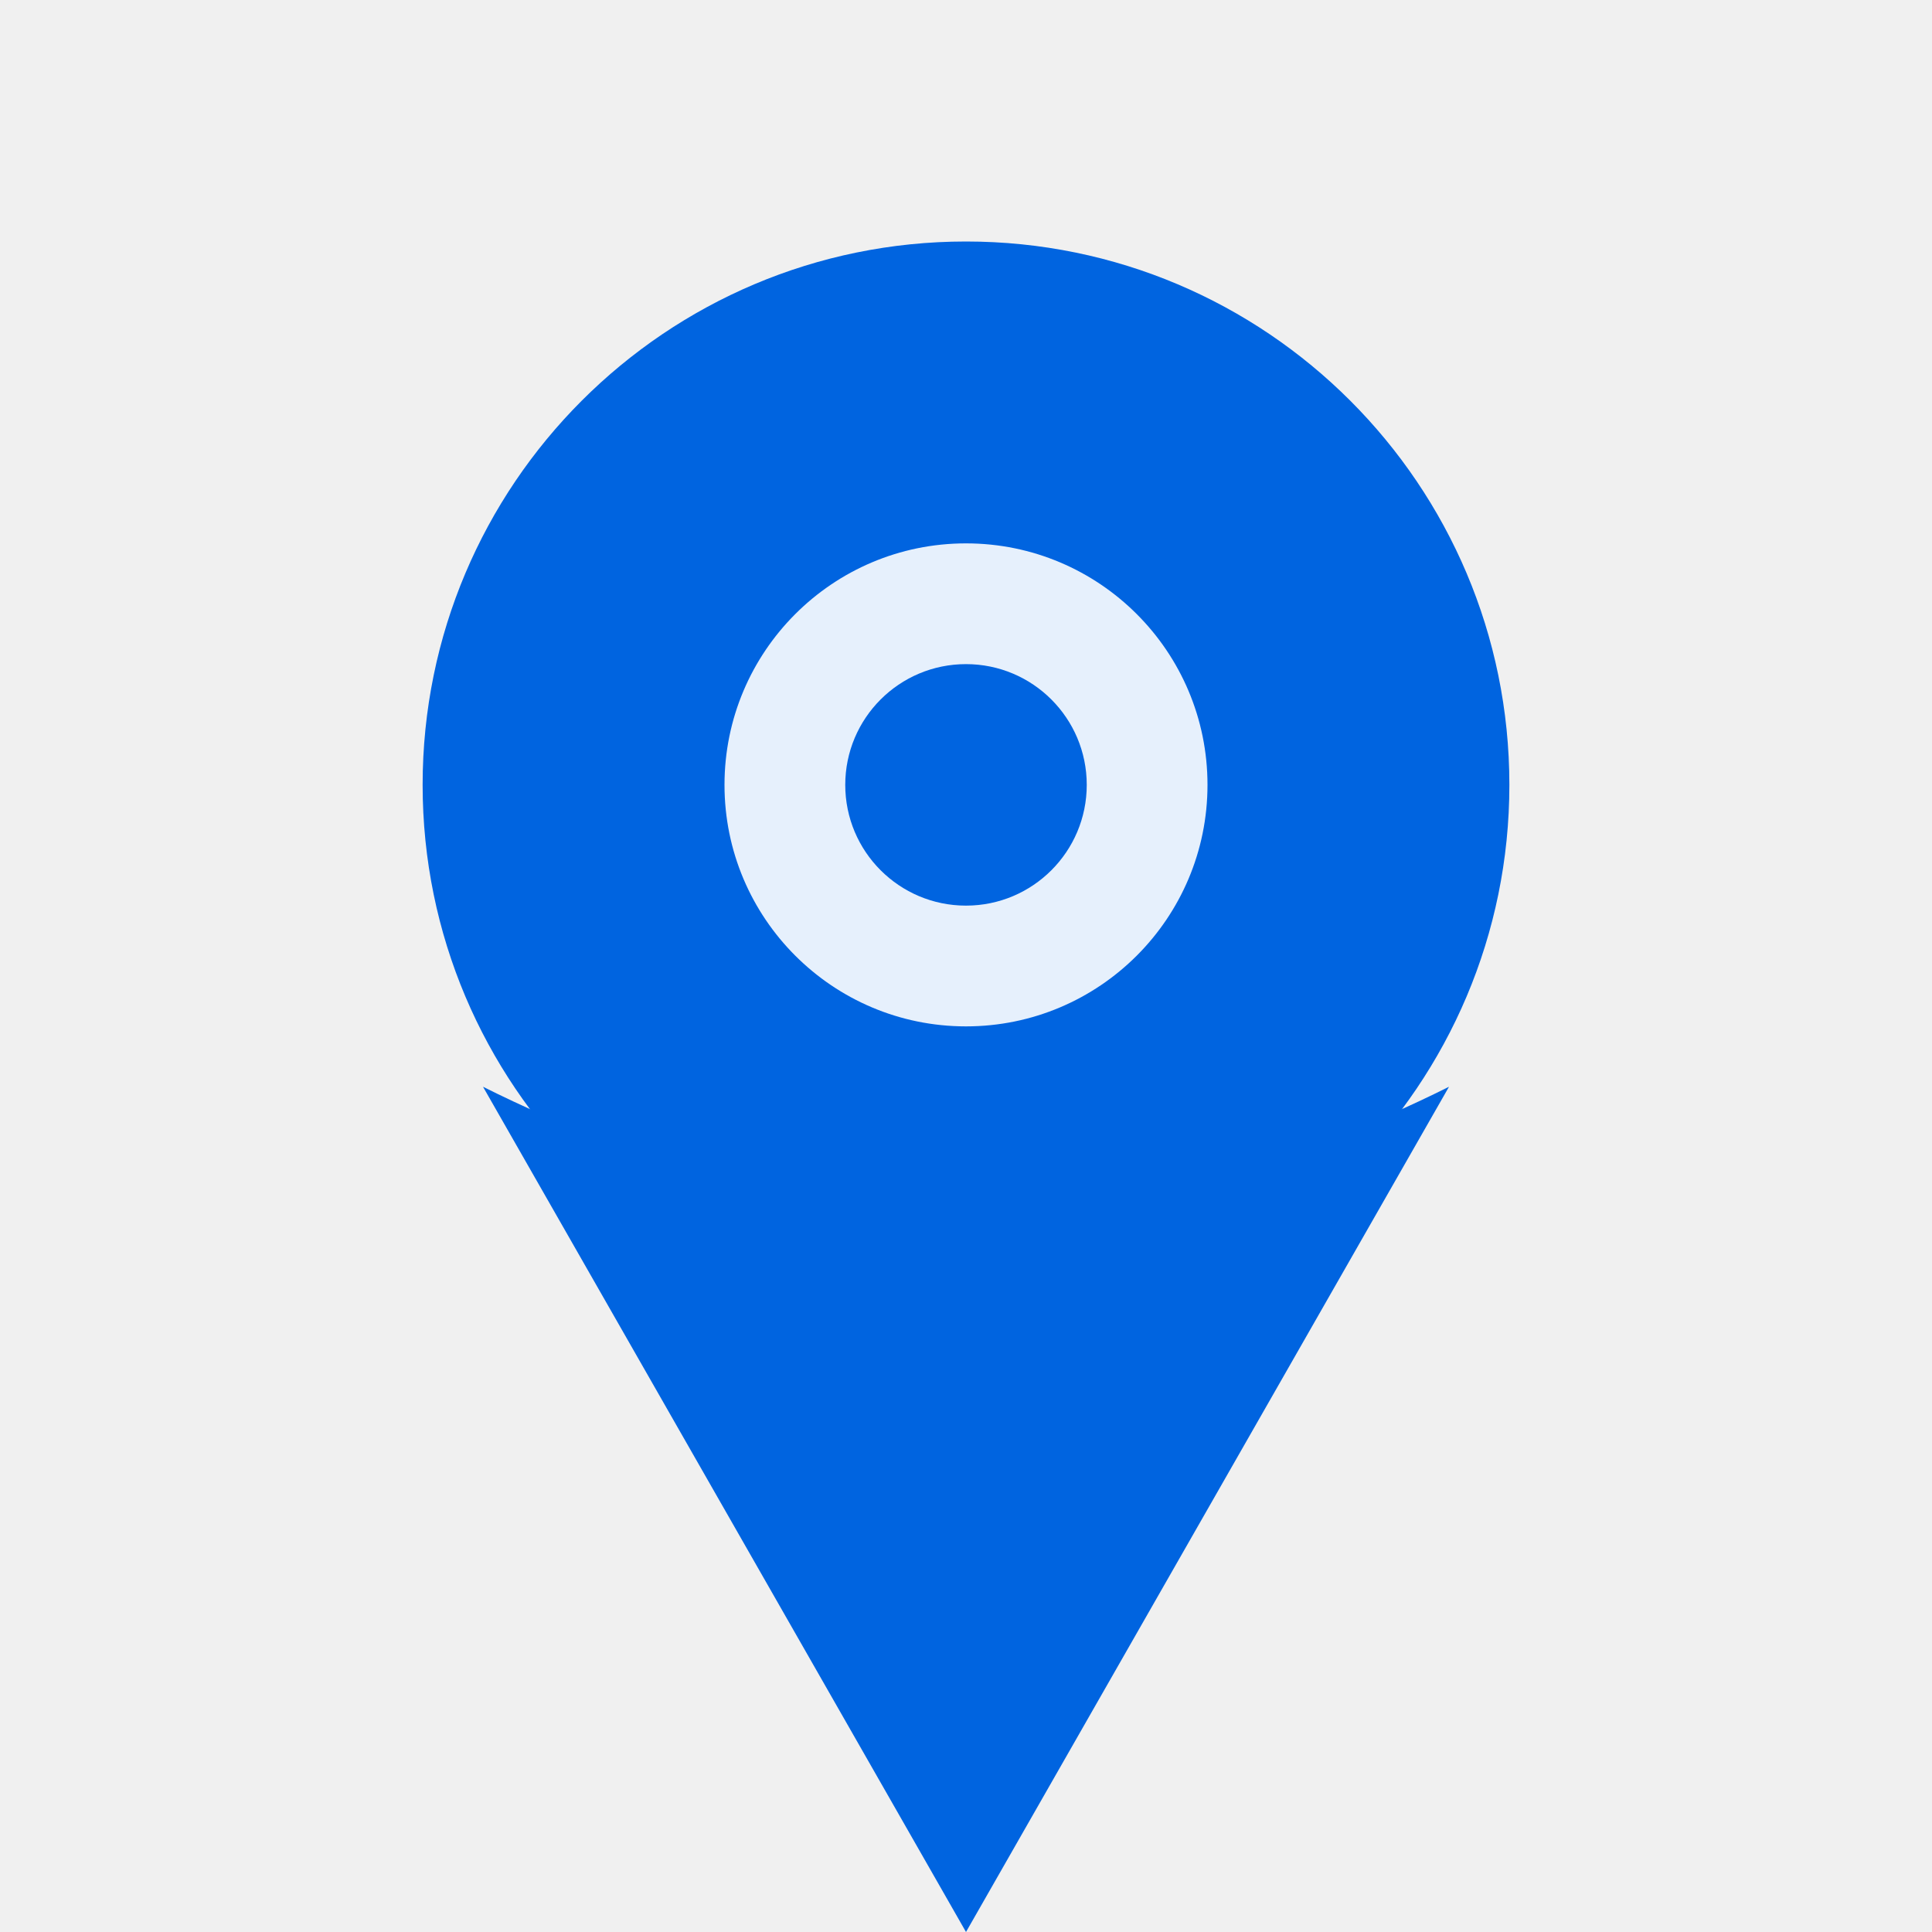
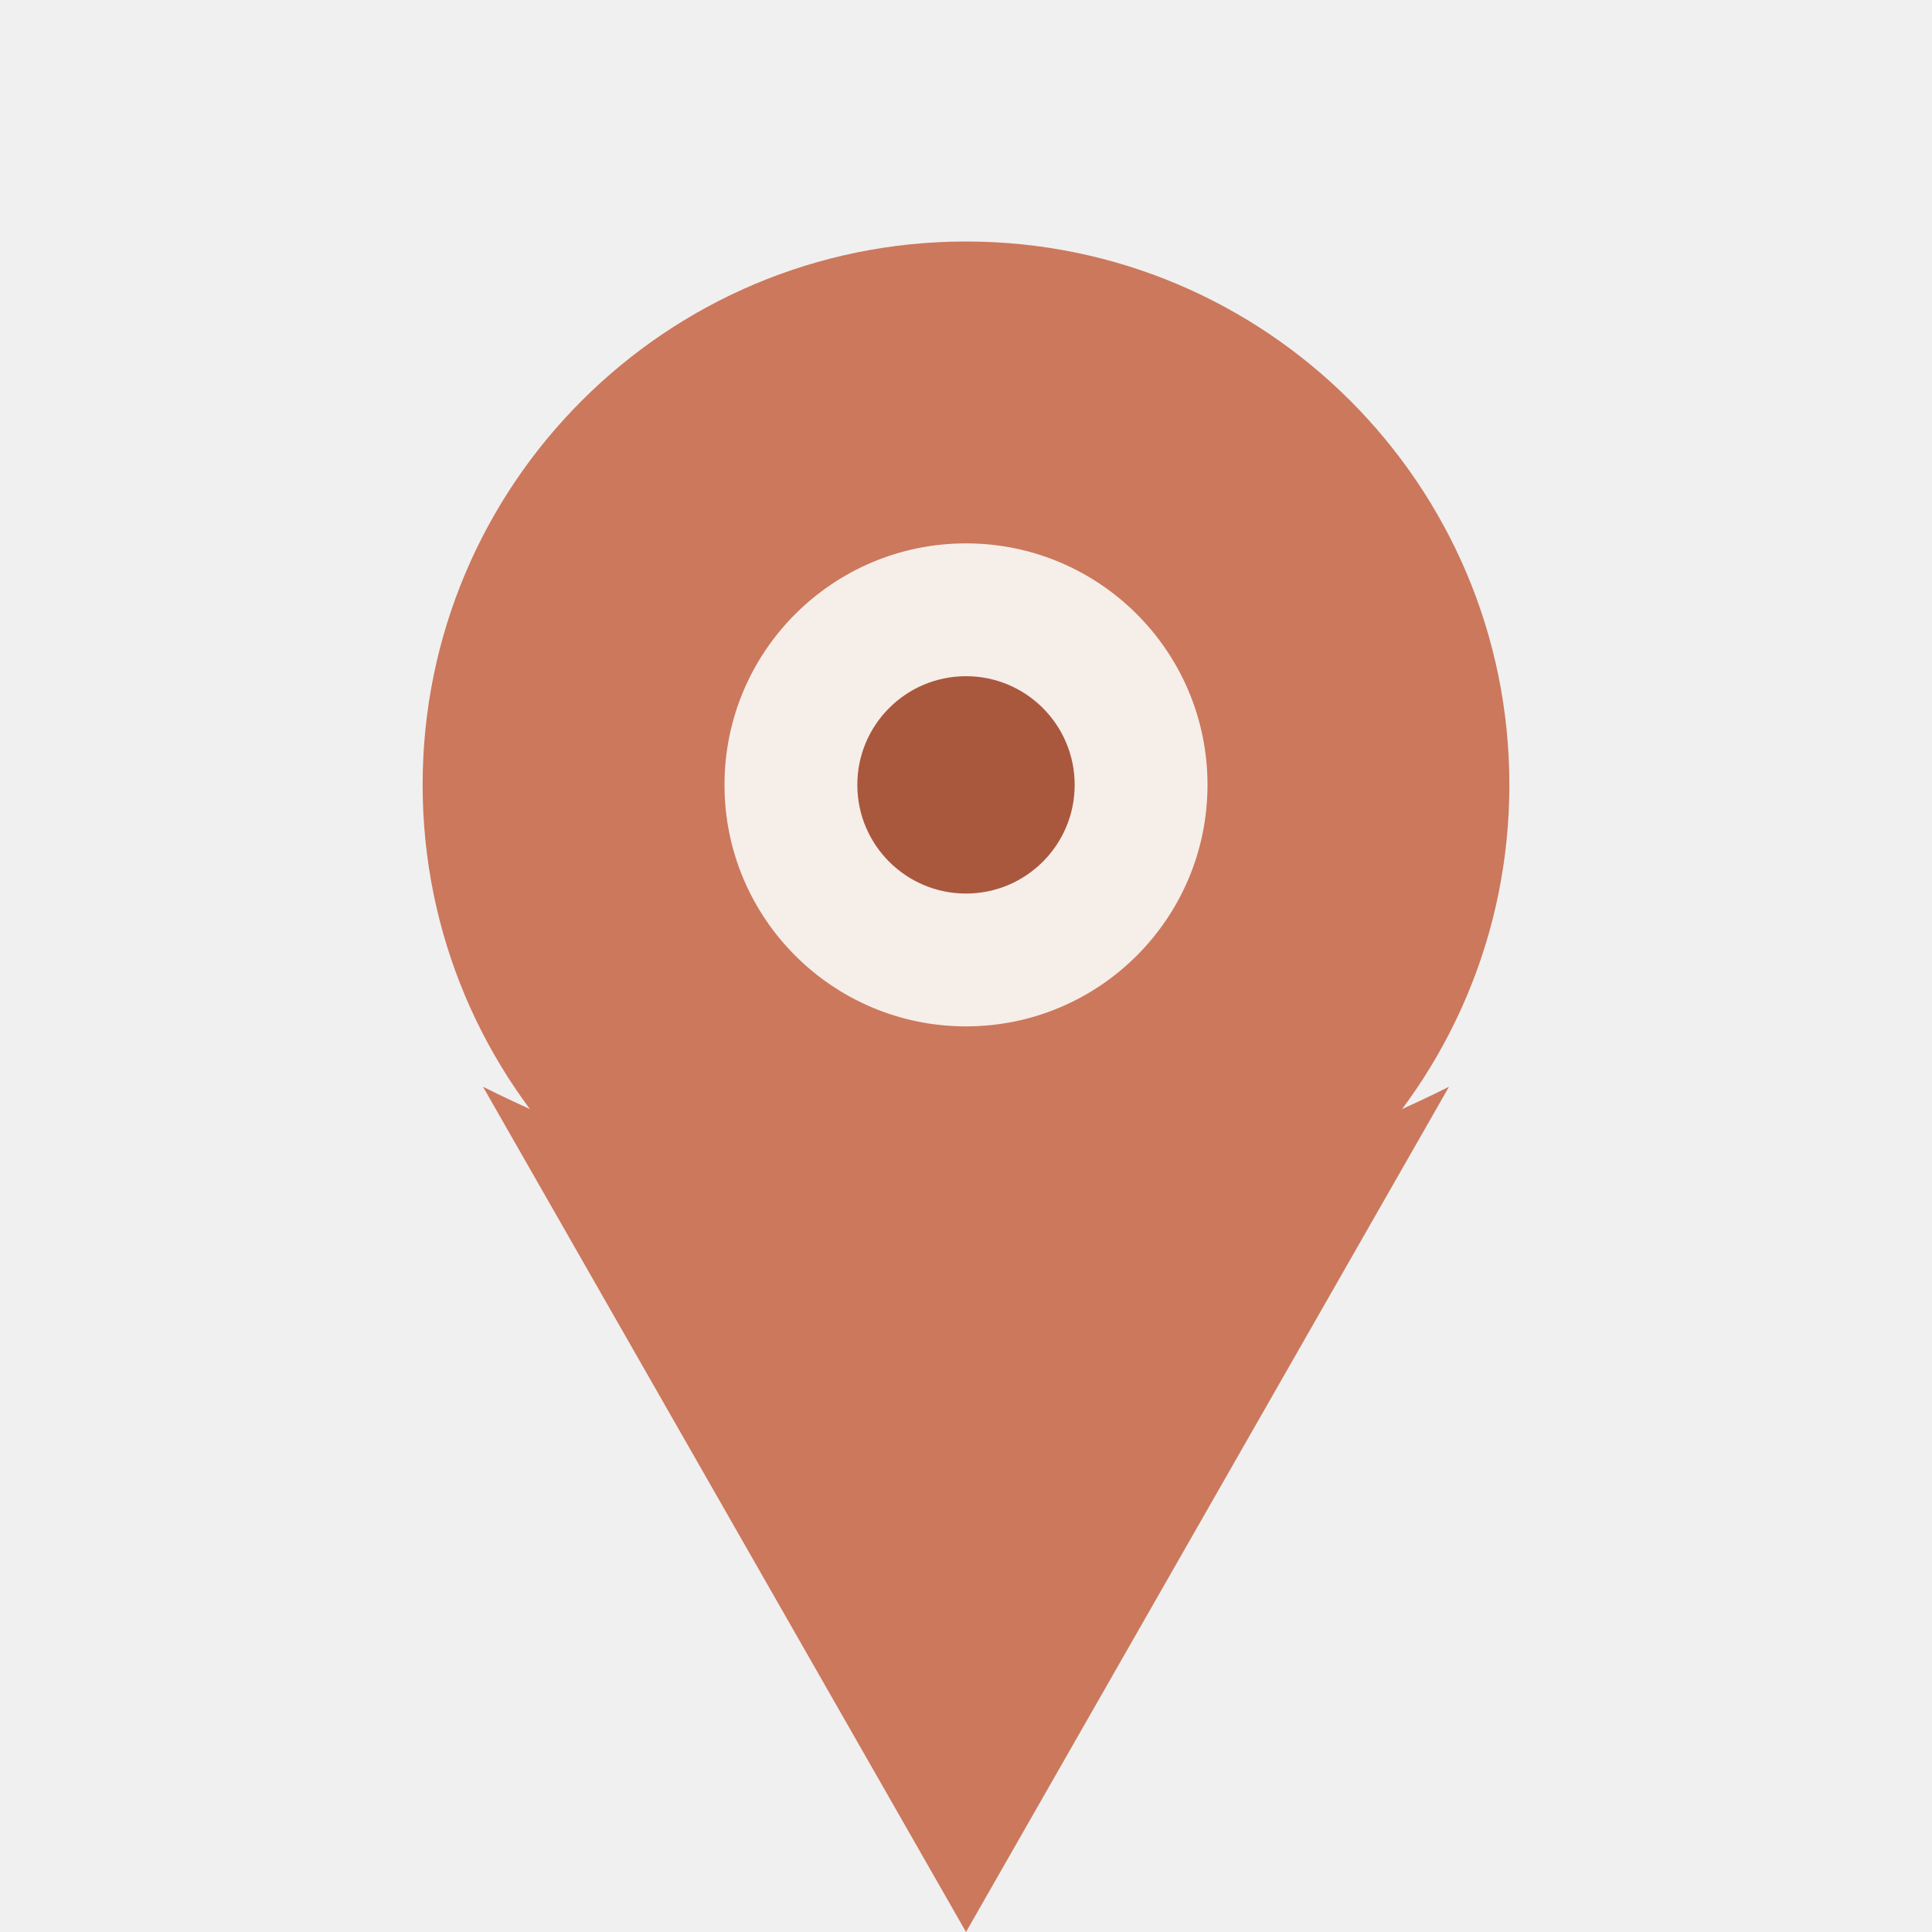
<svg xmlns="http://www.w3.org/2000/svg" viewBox="0 0 32 32" width="32" height="32">
-   <circle cx="16" cy="13" r="9" fill="#0064e0" />
-   <path d="M16 32 L8 18 Q16 22 24 18 Z" fill="#0064e0" />
-   <circle cx="16" cy="13" r="4" fill="#ffffff" opacity="0.9" />
-   <circle cx="16" cy="13" r="2" fill="#0064e0" />
+   <circle cx="16" cy="13" r="9" fill="#cc785c" />
+   <path d="M16 32 L8 18 Q16 22 24 18 Z" fill="#cc785c" />
+   <circle cx="16" cy="13" r="4" fill="#faf9f5" opacity="0.92" />
+   <circle cx="16" cy="13" r="1.8" fill="#a9583e" />
</svg>
